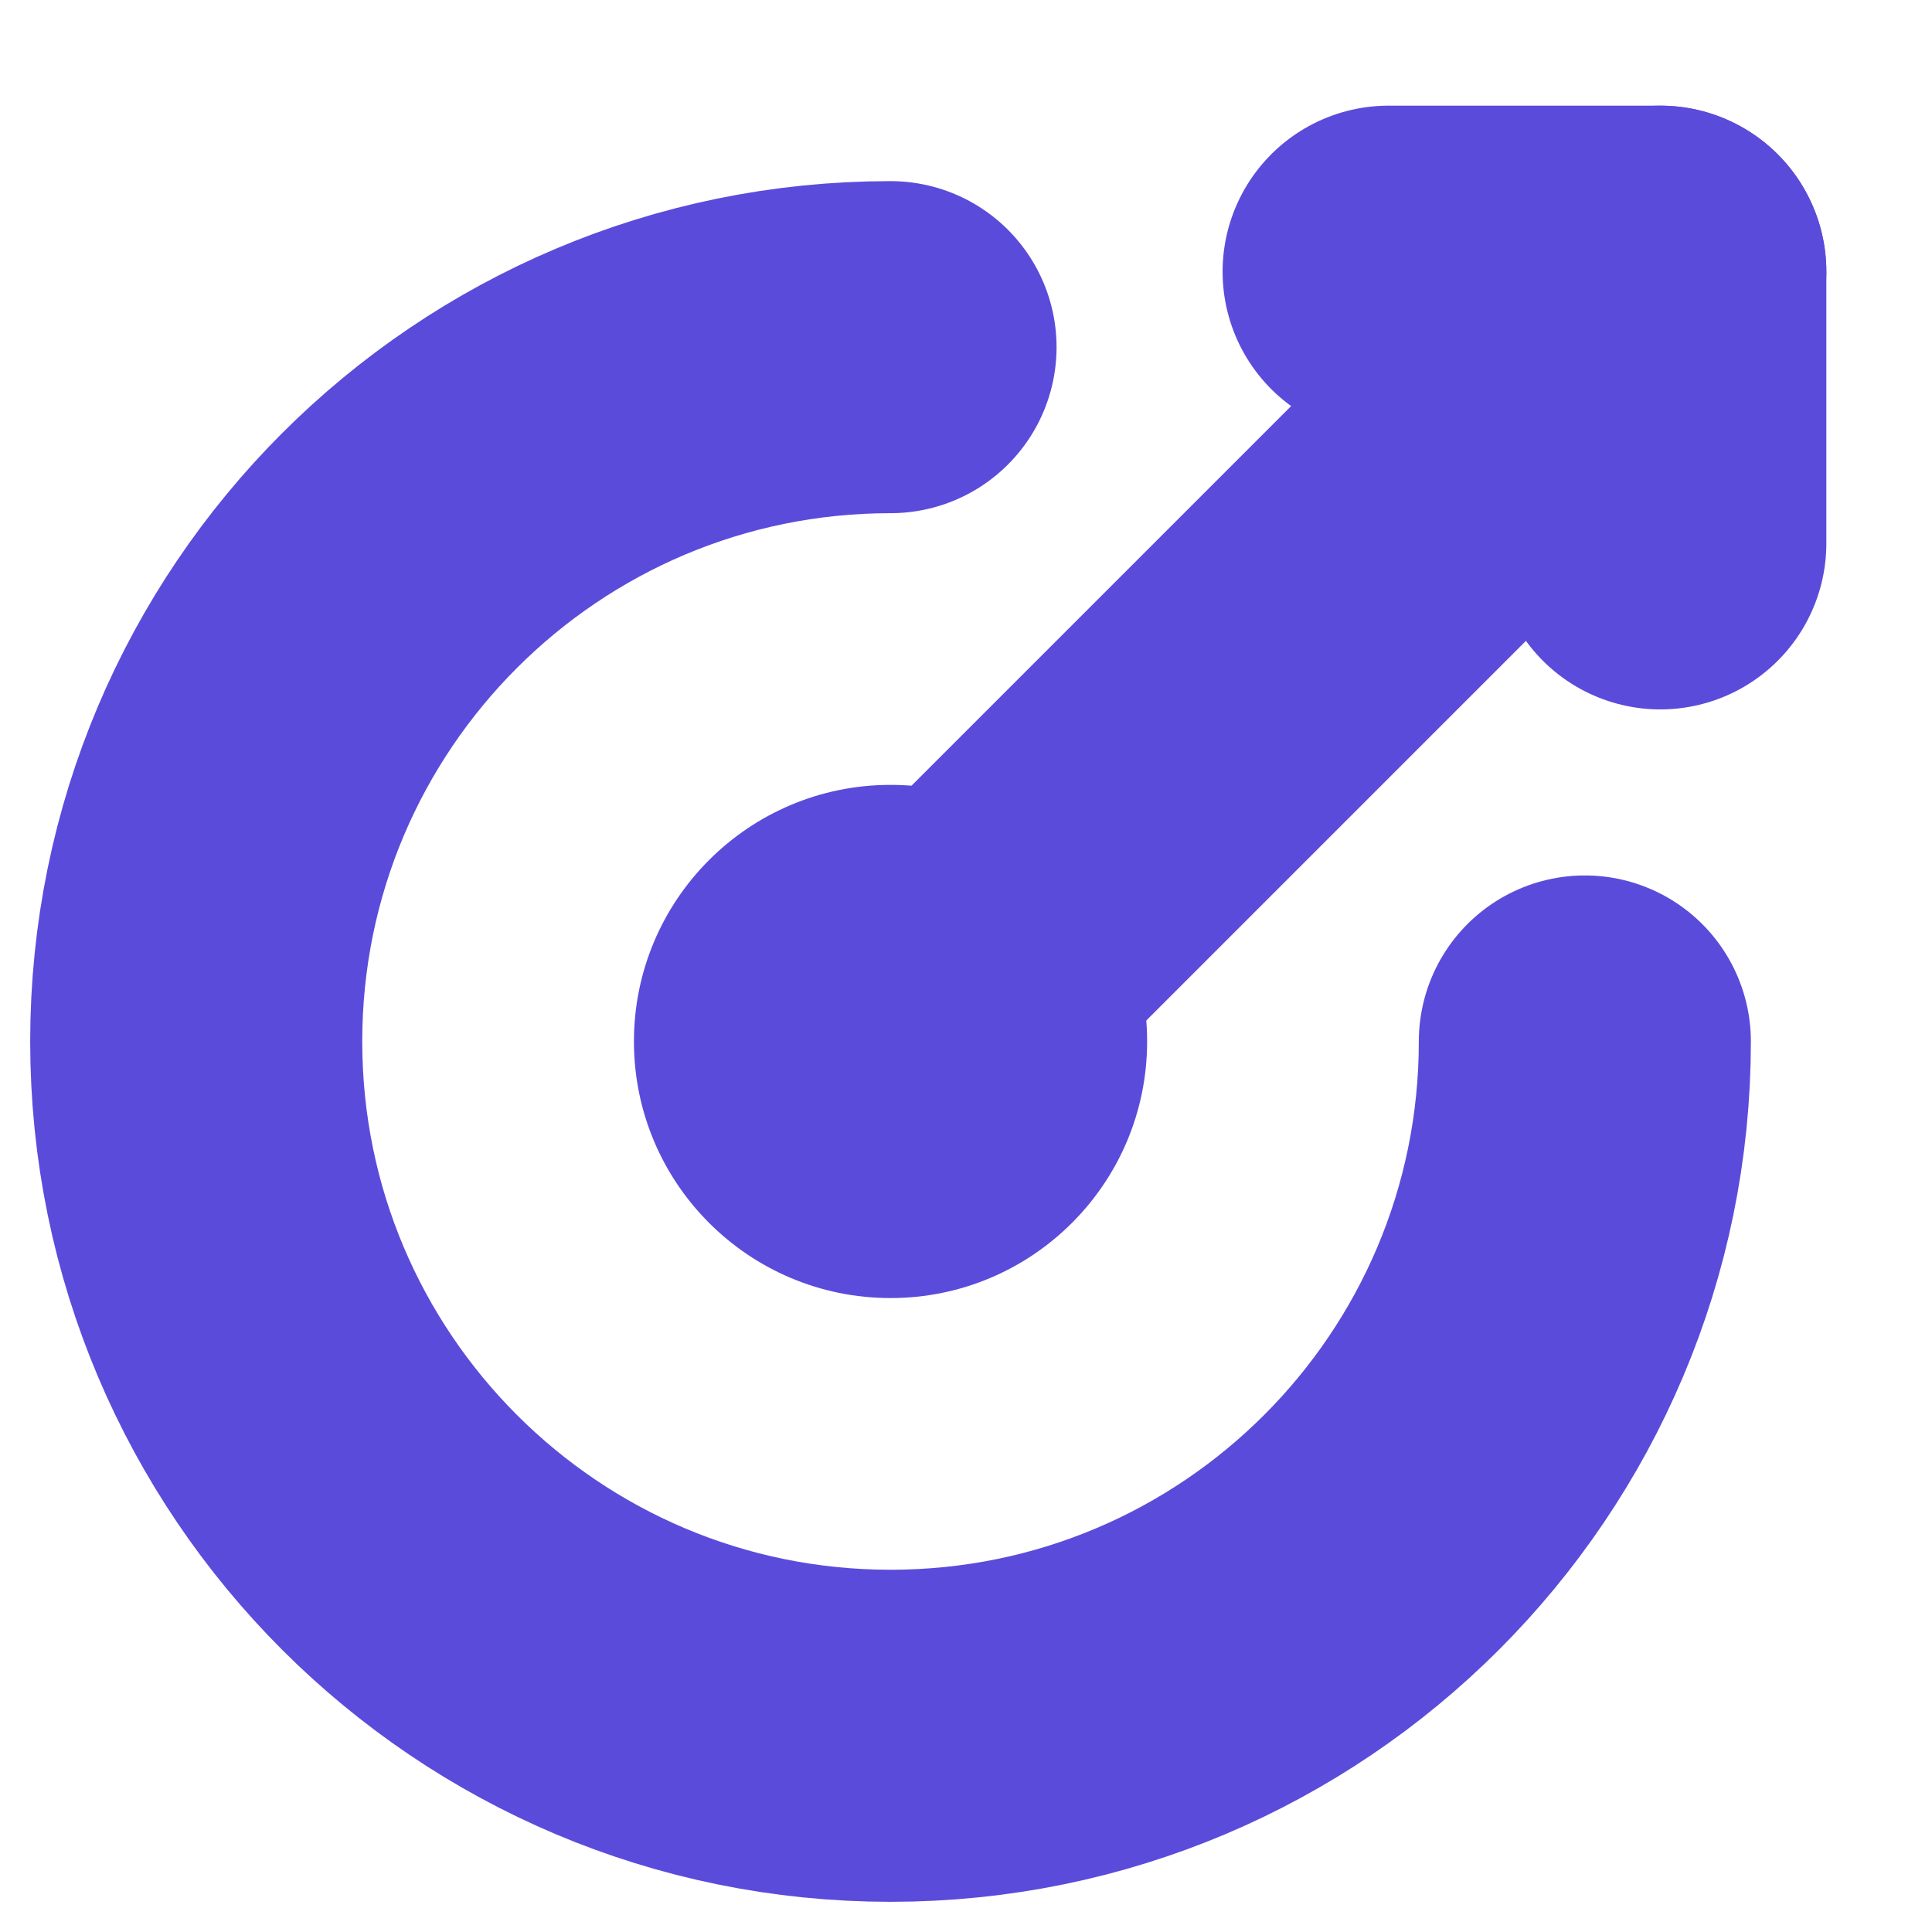
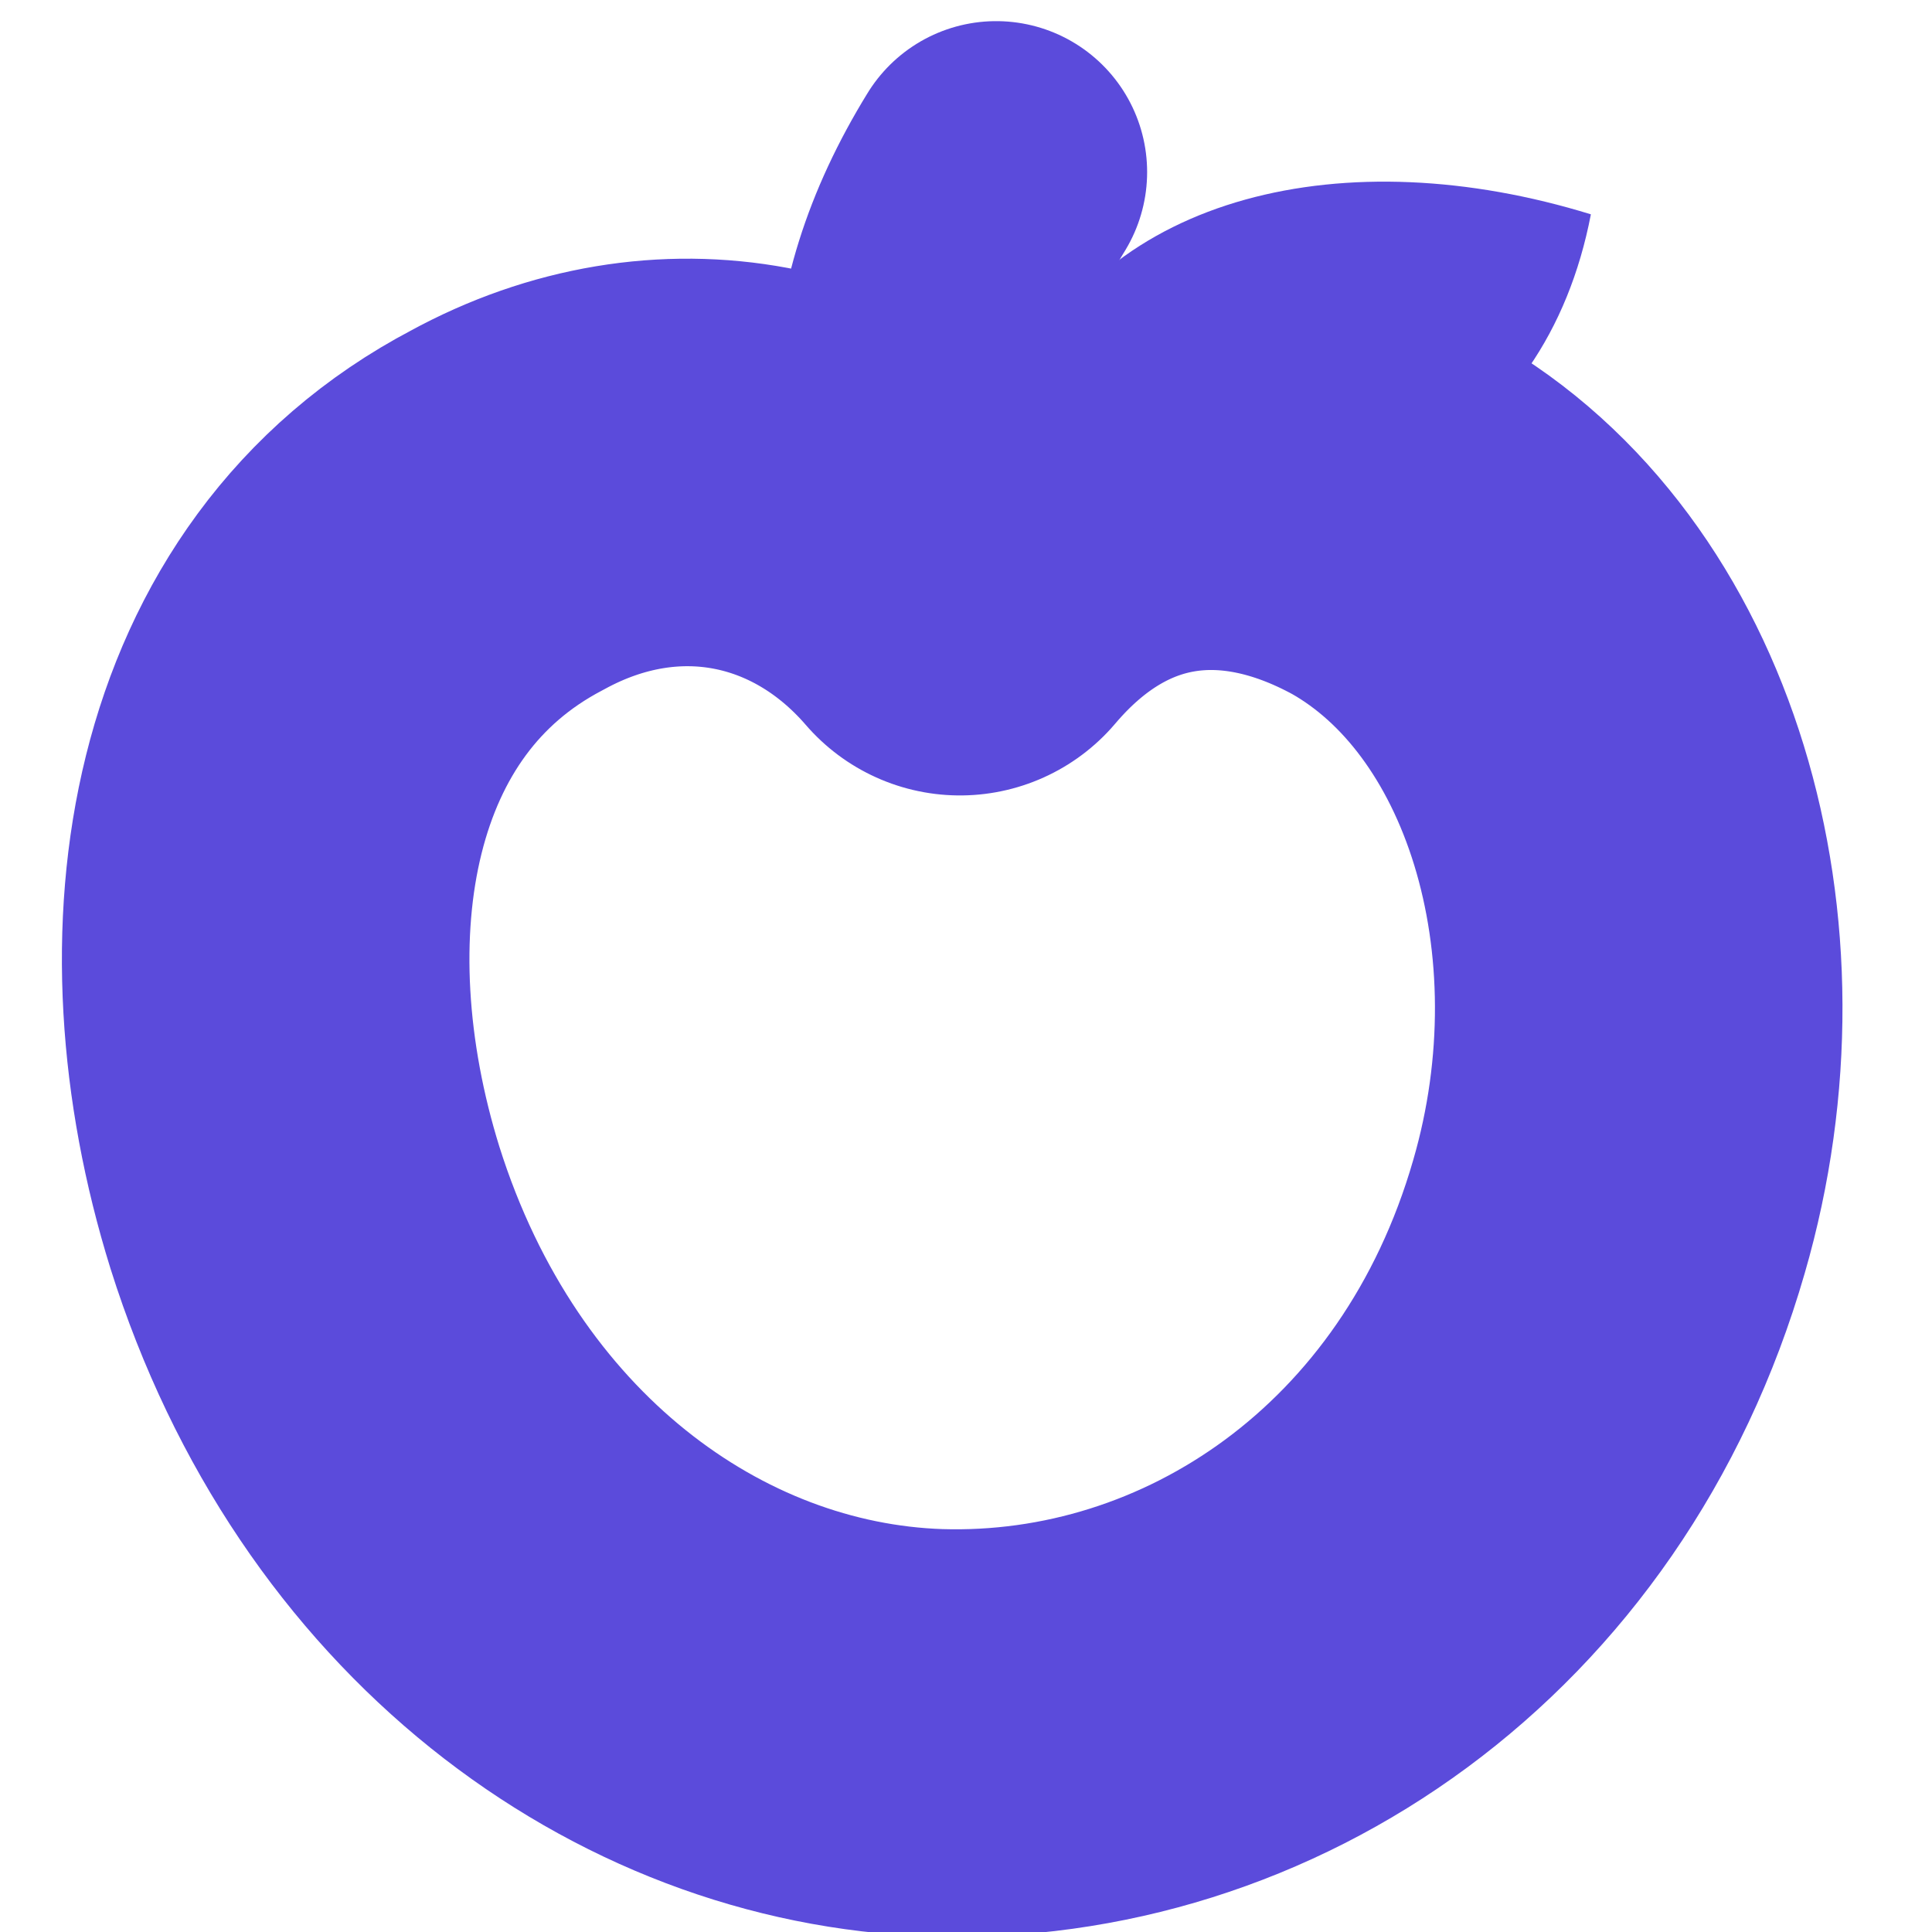
<svg xmlns="http://www.w3.org/2000/svg" viewBox="0 0 64 64" role="img" aria-label="Eden">
-   <g fill="none" stroke="#5b4bdb" stroke-width="11" stroke-linecap="round" stroke-linejoin="round">
-     <path d="M52.5 34.5 A 23 23 0 1 1 29.5 11.5" />
-     <path d="M29.5 34.5 L 55 9" />
-     <path d="M46 9 H 55 V 18" />
-   </g>
-   <circle cx="29.5" cy="34.5" r="8.5" fill="#5b4bdb" />
+   <path fill="none" stroke="#5b4bdb" stroke-width="13.5" stroke-linecap="round" stroke-linejoin="round" d="M31.8 19.6     C28 15.2 22.1 14 16.8 16.9     C8.8 21.1 7.3 31 10.1 40     C13.5 50.8 22.1 57.1 31 57.4     C40.7 57.7 50.1 51.4 53.3 40.3     C56 31 53 21 46.1 17.1     C41 14.3 35.7 15 31.8 19.6 Z" />
+   <path fill="none" stroke="#5b4bdb" stroke-width="10" stroke-linecap="round" d="M32 20.4 C30.2 15.3 29.8 10.9 33 5.7" />
+   <path fill="#5b4bdb" d="M33.7 12.8     C36.6 6.4 44.6 4.6 52.7 7.1     C51.2 14.9 44.5 18.7 35 17.2     C34.1 16 33.6 14.4 33.7 12.8 Z" />
</svg>
